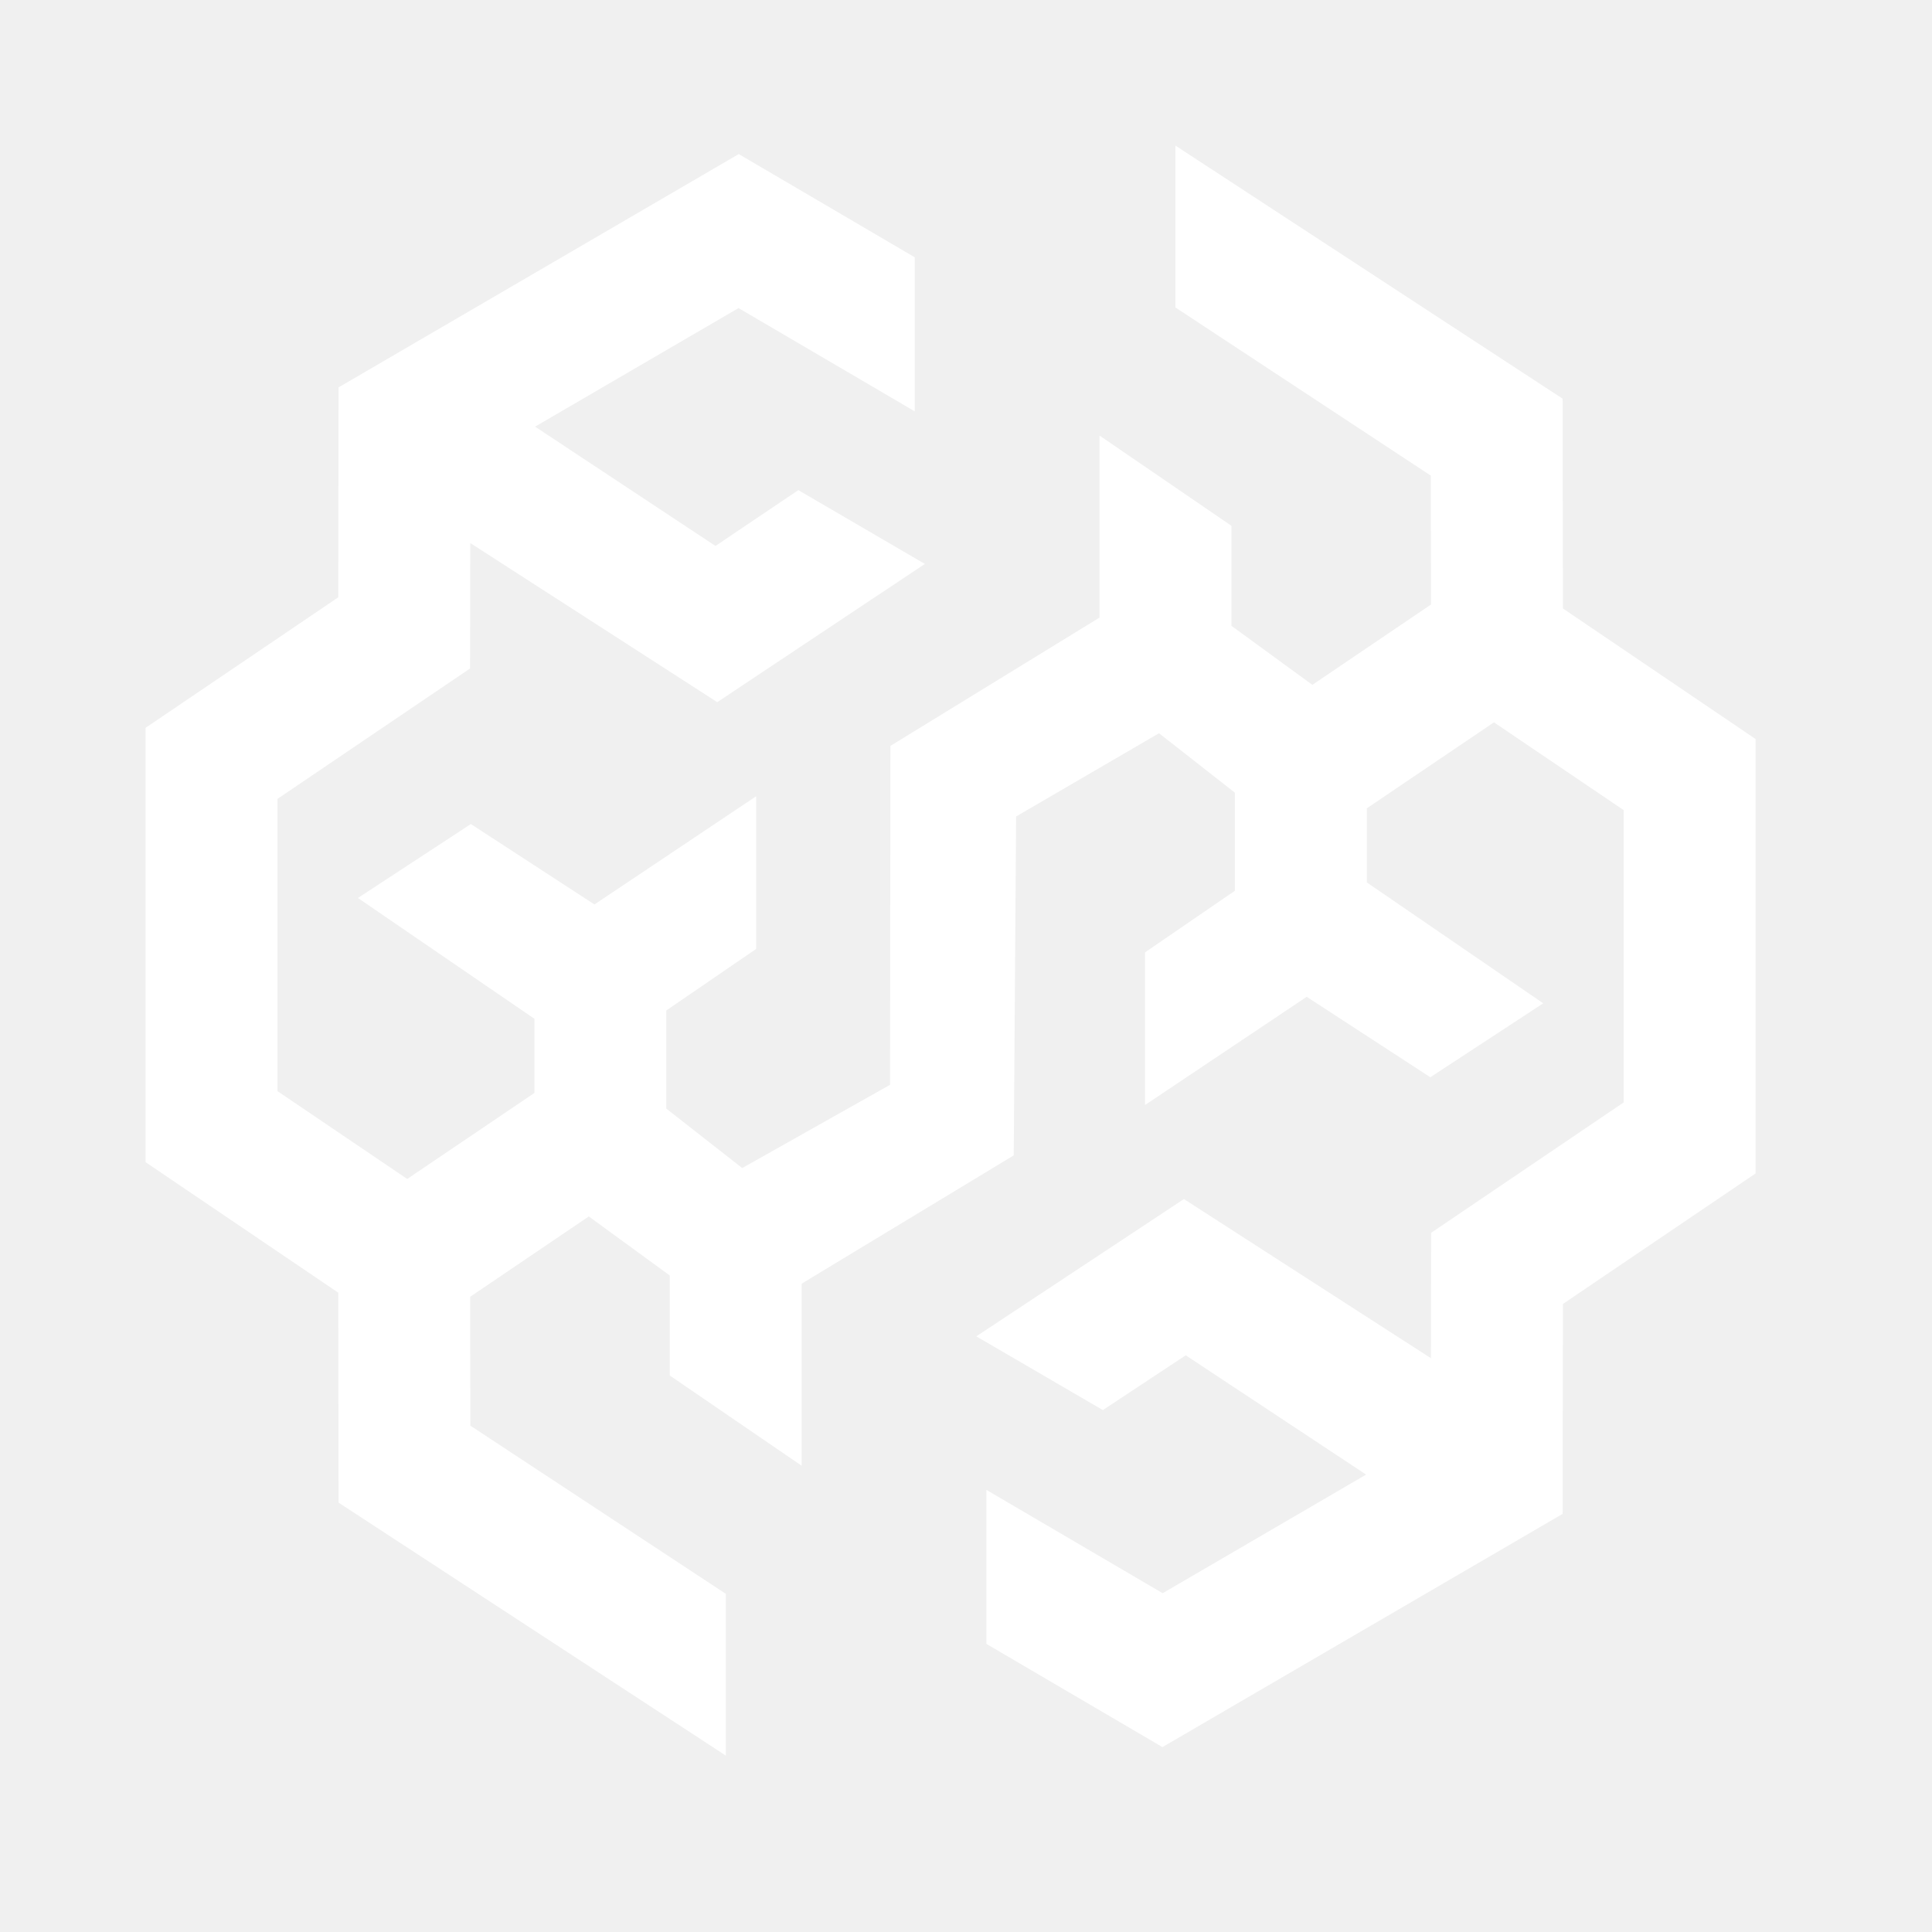
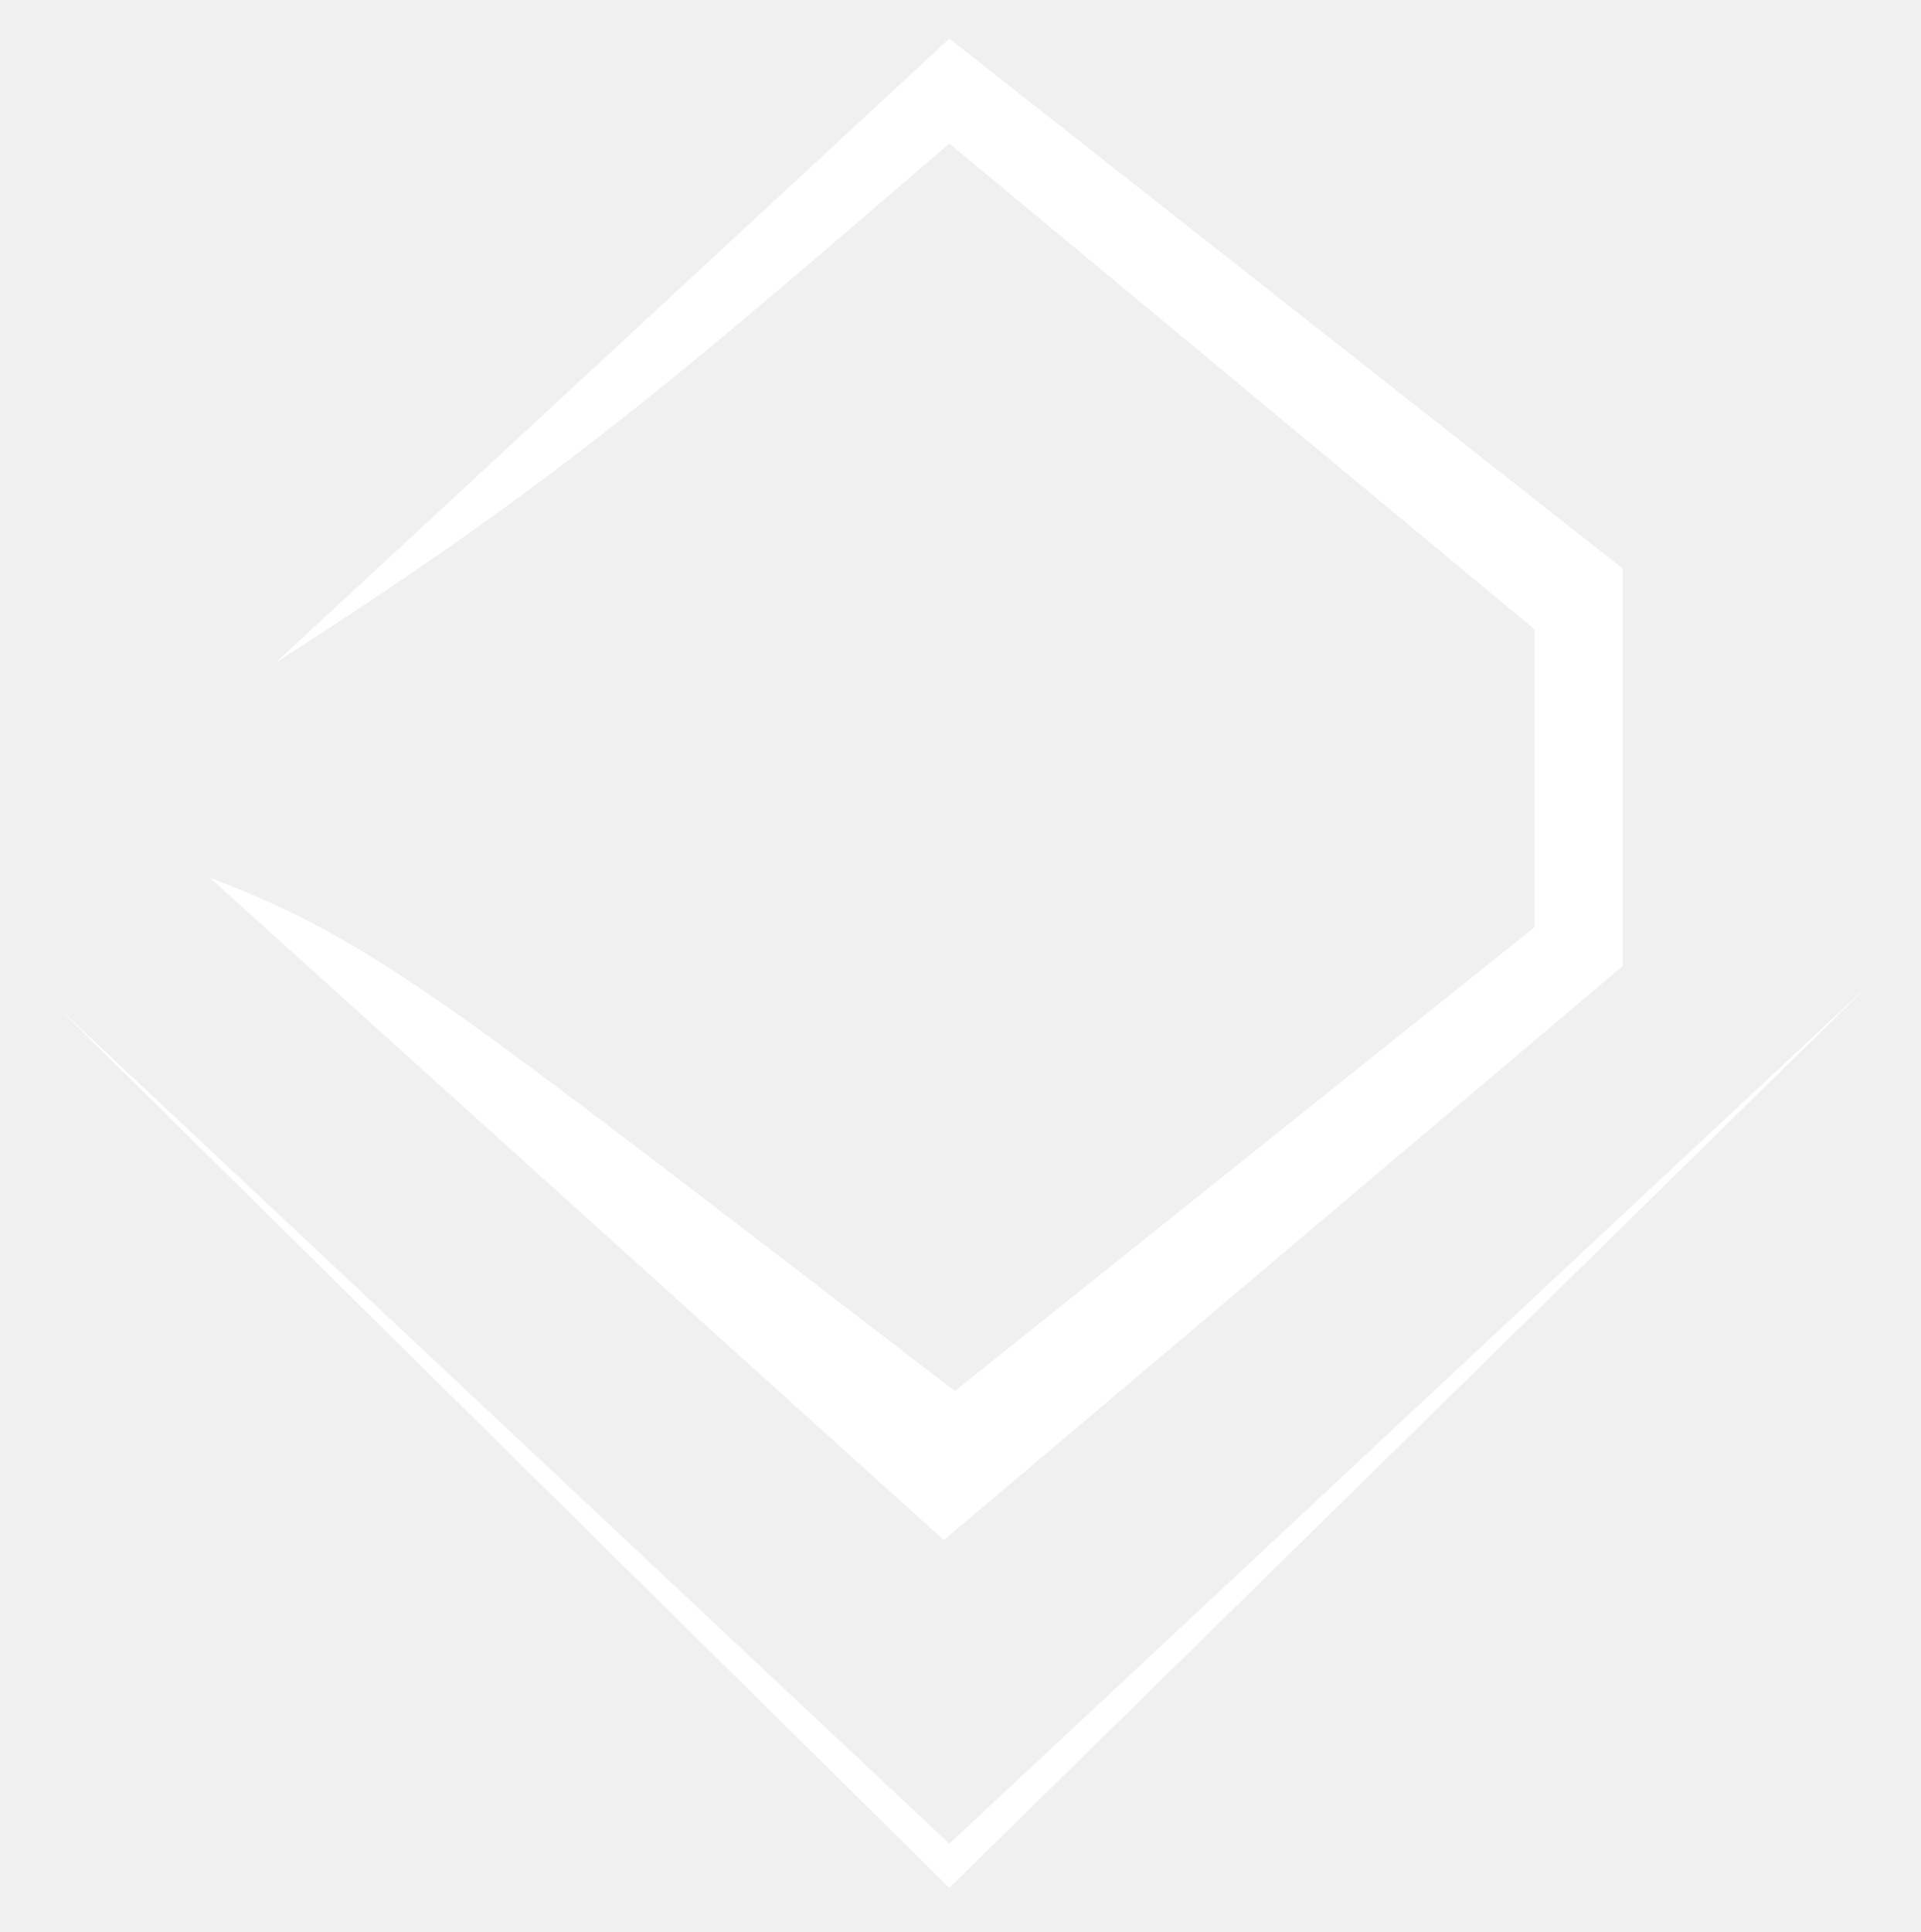
- <svg xmlns="http://www.w3.org/2000/svg" width="48" height="48" viewBox="0 0 48 48">
-   <polygon fill="#FFFFFF" points="38.831 15.118 38.823 9.905 29.203 3.617 29.203 7.639 35.548 11.817 35.553 15.019 32.605 17.015 30.594 15.548 30.594 13.063 27.317 10.821 27.317 15.344 22.122 18.532 22.113 26.952 18.44 29.02 16.554 27.543 16.554 25.105 18.786 23.576 18.786 23.556 18.786 19.783 14.769 22.471 11.698 20.473 8.893 22.31 13.277 25.311 13.277 27.154 10.117 29.291 6.894 27.109 6.894 19.848 11.679 16.608 11.684 13.492 17.82 17.445 22.978 14.011 19.834 12.177 17.776 13.564 13.294 10.6 18.349 7.654 22.727 10.22 22.727 6.393 18.354 3.828 8.411 9.625 8.404 14.84 3.617 18.082 3.617 28.874 8.404 32.116 8.411 37.332 18.032 43.617 18.032 39.598 11.686 35.42 11.681 32.218 14.629 30.222 16.64 31.689 16.64 34.174 19.917 36.416 19.917 31.892 25.186 28.705 25.245 20.285 28.795 18.217 30.68 19.694 30.68 22.131 28.448 23.661 28.448 23.68 28.448 27.454 32.465 24.765 35.536 26.764 38.341 24.927 33.958 21.923 33.958 20.083 37.117 17.946 40.34 20.128 40.34 27.389 35.556 30.629 35.551 33.744 29.414 29.79 24.256 33.201 27.401 35.033 29.459 33.672 33.941 36.636 28.886 39.583 24.507 37.016 24.507 40.842 28.881 43.406 38.823 37.612 38.831 32.396 43.617 29.154 43.617 18.361" />
+ <svg xmlns="http://www.w3.org/2000/svg" width="174" height="175" viewBox="0 0 174 175" fill="none">
+   <path d="M85.5 139.5L19 79.5C34.331 85.384 40.322 90.609 86.5 126L139 84V57L86 13C62.22 33.426 50.912 43.468 25 60L86 3.5L147 51.5V87.5L85.5 139.5Z" fill="white" />
+   <path d="M86 167L5 91L86 171L169.5 89L86 167Z" fill="white" />
</svg>
